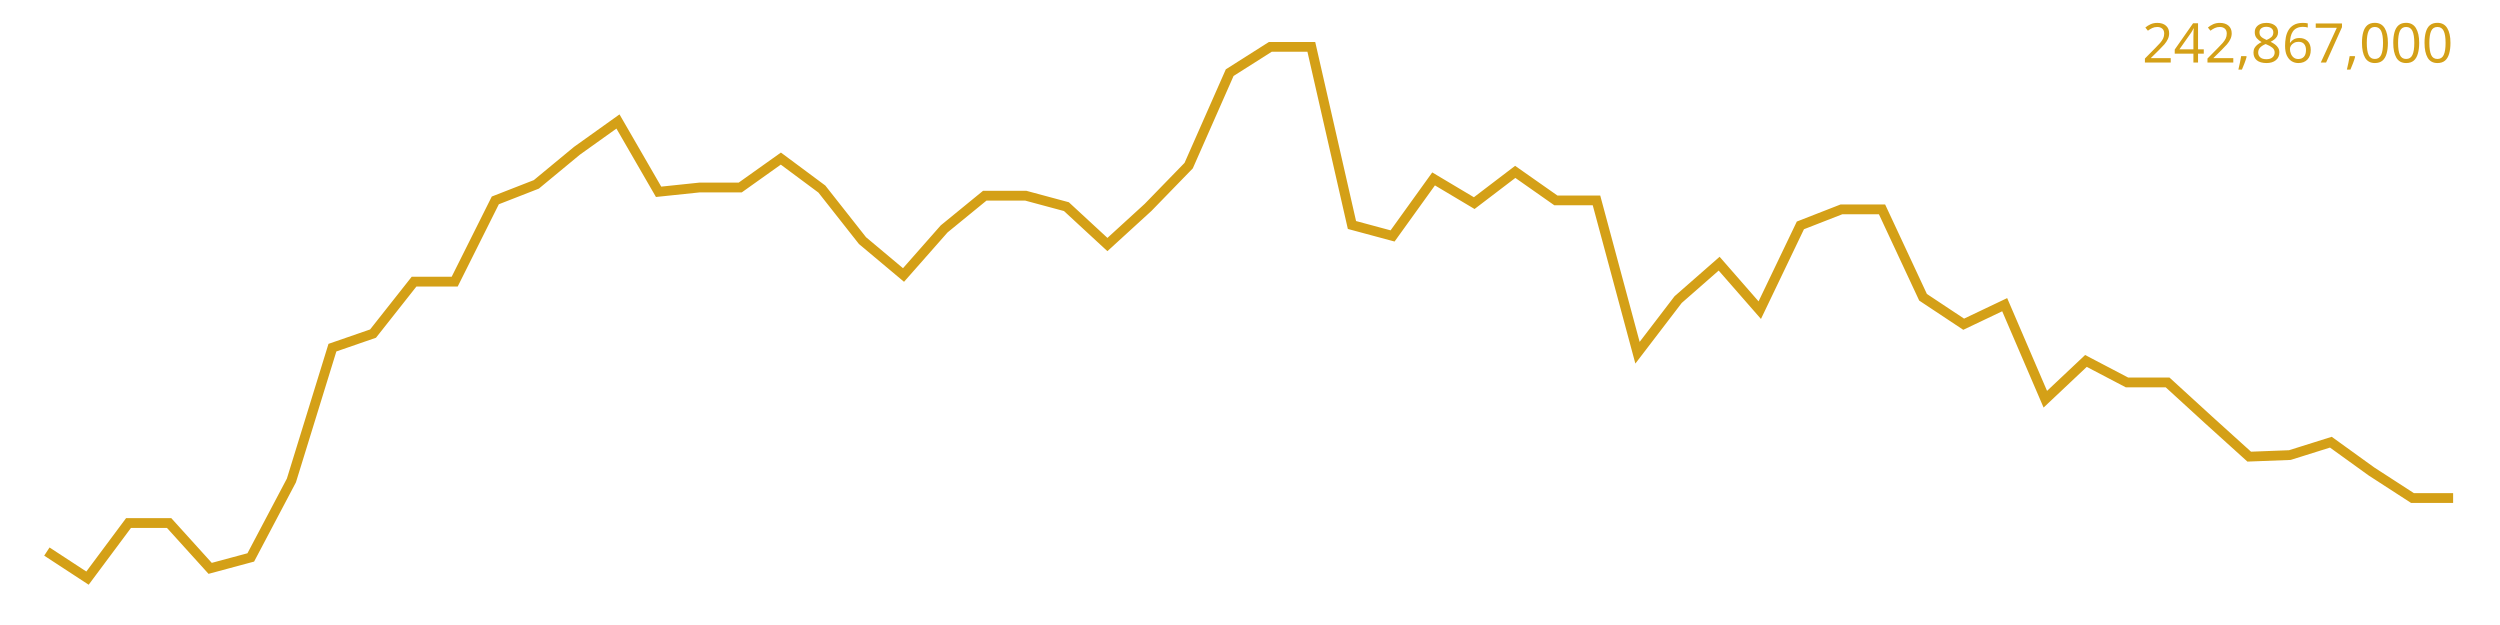
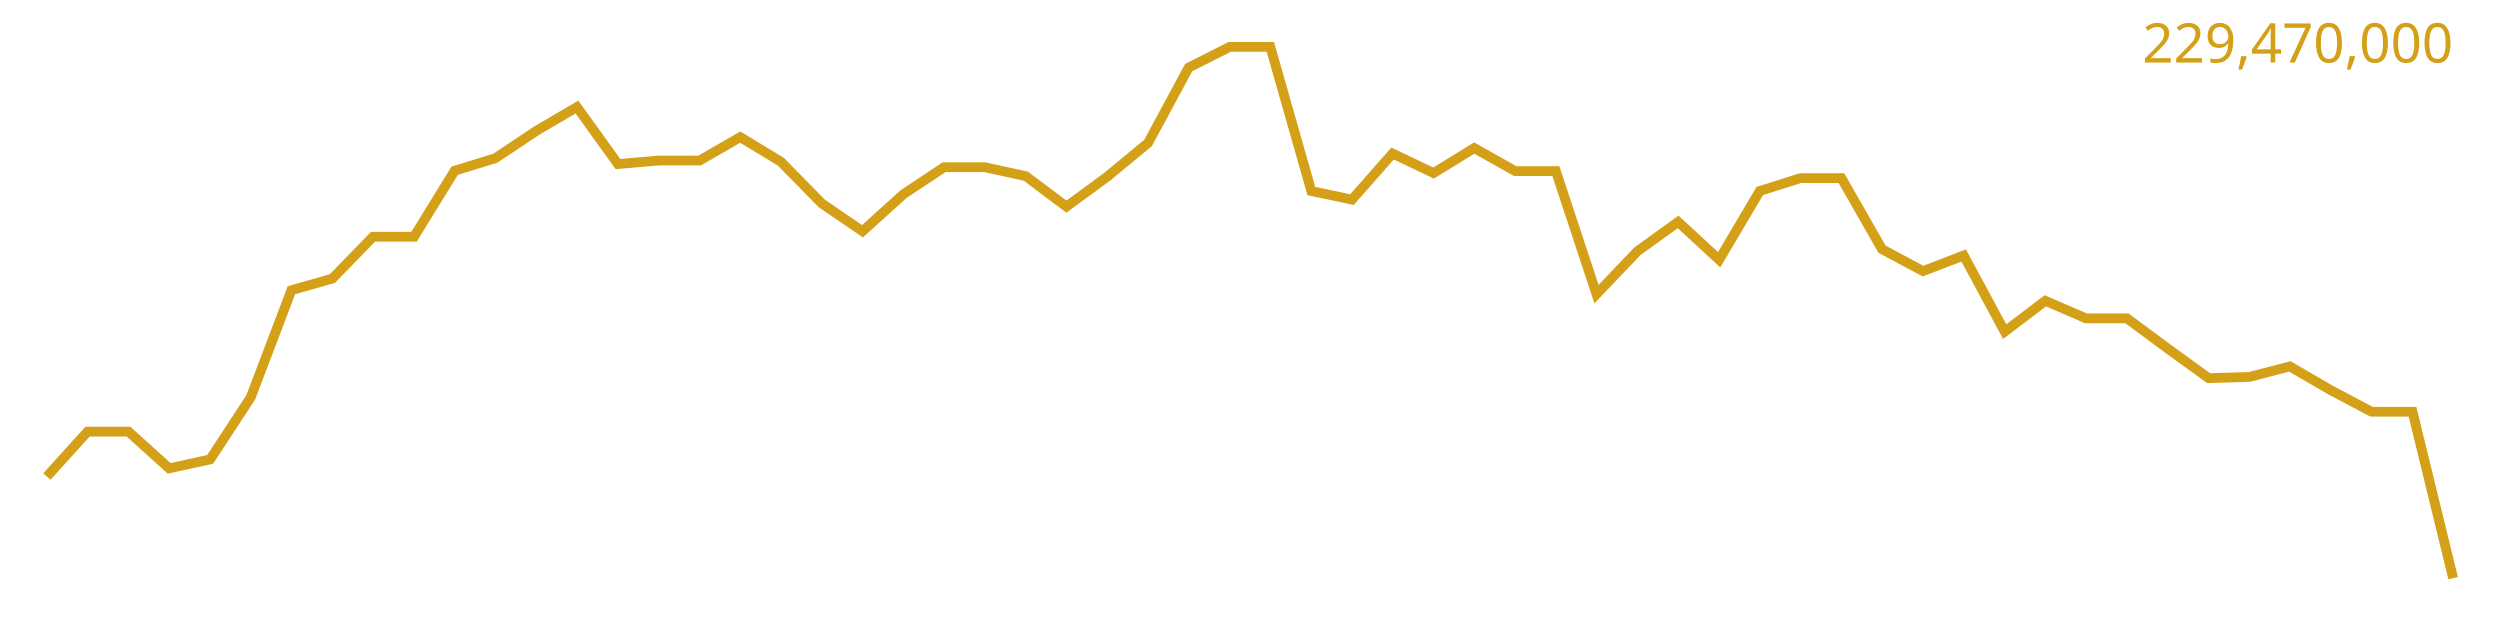
<svg xmlns="http://www.w3.org/2000/svg" viewBox="0 0 640 160" font-family="sans-serif">
-   <polyline fill="none" stroke="#d4a017" stroke-width="2.5" points="12.0,141.2 22.4,148.0 32.9,133.9 43.3,133.9 53.8,145.5 64.2,142.7 74.6,123.0 85.1,89.0 95.5,85.4 106.0,72.1 116.4,72.1 126.8,51.3 137.3,47.2 147.7,38.6 158.2,31.1 168.6,49.1 179.1,48.0 189.5,48.0 199.9,40.6 210.4,48.4 220.8,61.6 231.3,70.4 241.7,58.6 252.1,50.1 262.6,50.1 273.0,52.9 283.5,62.6 293.9,53.1 304.3,42.4 314.8,18.6 325.2,12.0 335.7,12.0 346.1,57.6 356.5,60.4 367.0,45.8 377.4,52.0 387.9,44.0 398.3,51.3 408.7,51.3 419.2,90.3 429.6,76.7 440.1,67.5 450.5,79.4 460.9,57.7 471.4,53.6 481.8,53.6 492.3,76.1 502.7,83.0 513.2,78.0 523.6,102.2 534.0,92.4 544.5,97.9 554.9,97.9 565.4,107.5 575.8,116.9 586.2,116.5 596.7,113.2 607.1,120.7 617.6,127.5 628.0,127.5" />
-   <text x="628" y="16" text-anchor="end" font-size="14" fill="#d4a017">242,867,000</text>
+   <polyline fill="none" stroke="#d4a017" stroke-width="2.5" points="12.0,122.0 22.4,110.5 32.9,110.5 43.3,119.9 53.8,117.6 64.2,101.7 74.6,74.3 85.1,71.3 95.5,60.6 106.0,60.6 116.4,43.7 126.8,40.5 137.3,33.5 147.7,27.4 158.2,42.0 168.6,41.1 179.1,41.1 189.5,35.1 199.9,41.4 210.4,52.1 220.8,59.2 231.3,49.7 241.7,42.8 252.1,42.8 262.6,45.1 273.0,52.9 283.5,45.2 293.9,36.6 304.3,17.3 314.8,12.0 325.2,12.0 335.7,48.9 346.1,51.1 356.5,39.3 367.0,44.3 377.4,37.9 387.9,43.8 398.3,43.8 408.7,75.3 419.2,64.3 429.6,56.8 440.1,66.5 450.5,48.9 460.9,45.6 471.4,45.6 481.8,63.8 492.3,69.4 502.7,65.4 513.2,84.9 523.6,77.0 534.0,81.5 544.5,81.5 554.9,89.2 565.4,96.8 575.8,96.5 586.2,93.8 596.7,99.9 607.1,105.4 617.6,105.4 628.0,148.0" />
+   <text x="628" y="16" text-anchor="end" font-size="14" fill="#d4a017">229,470,000</text>
</svg>
